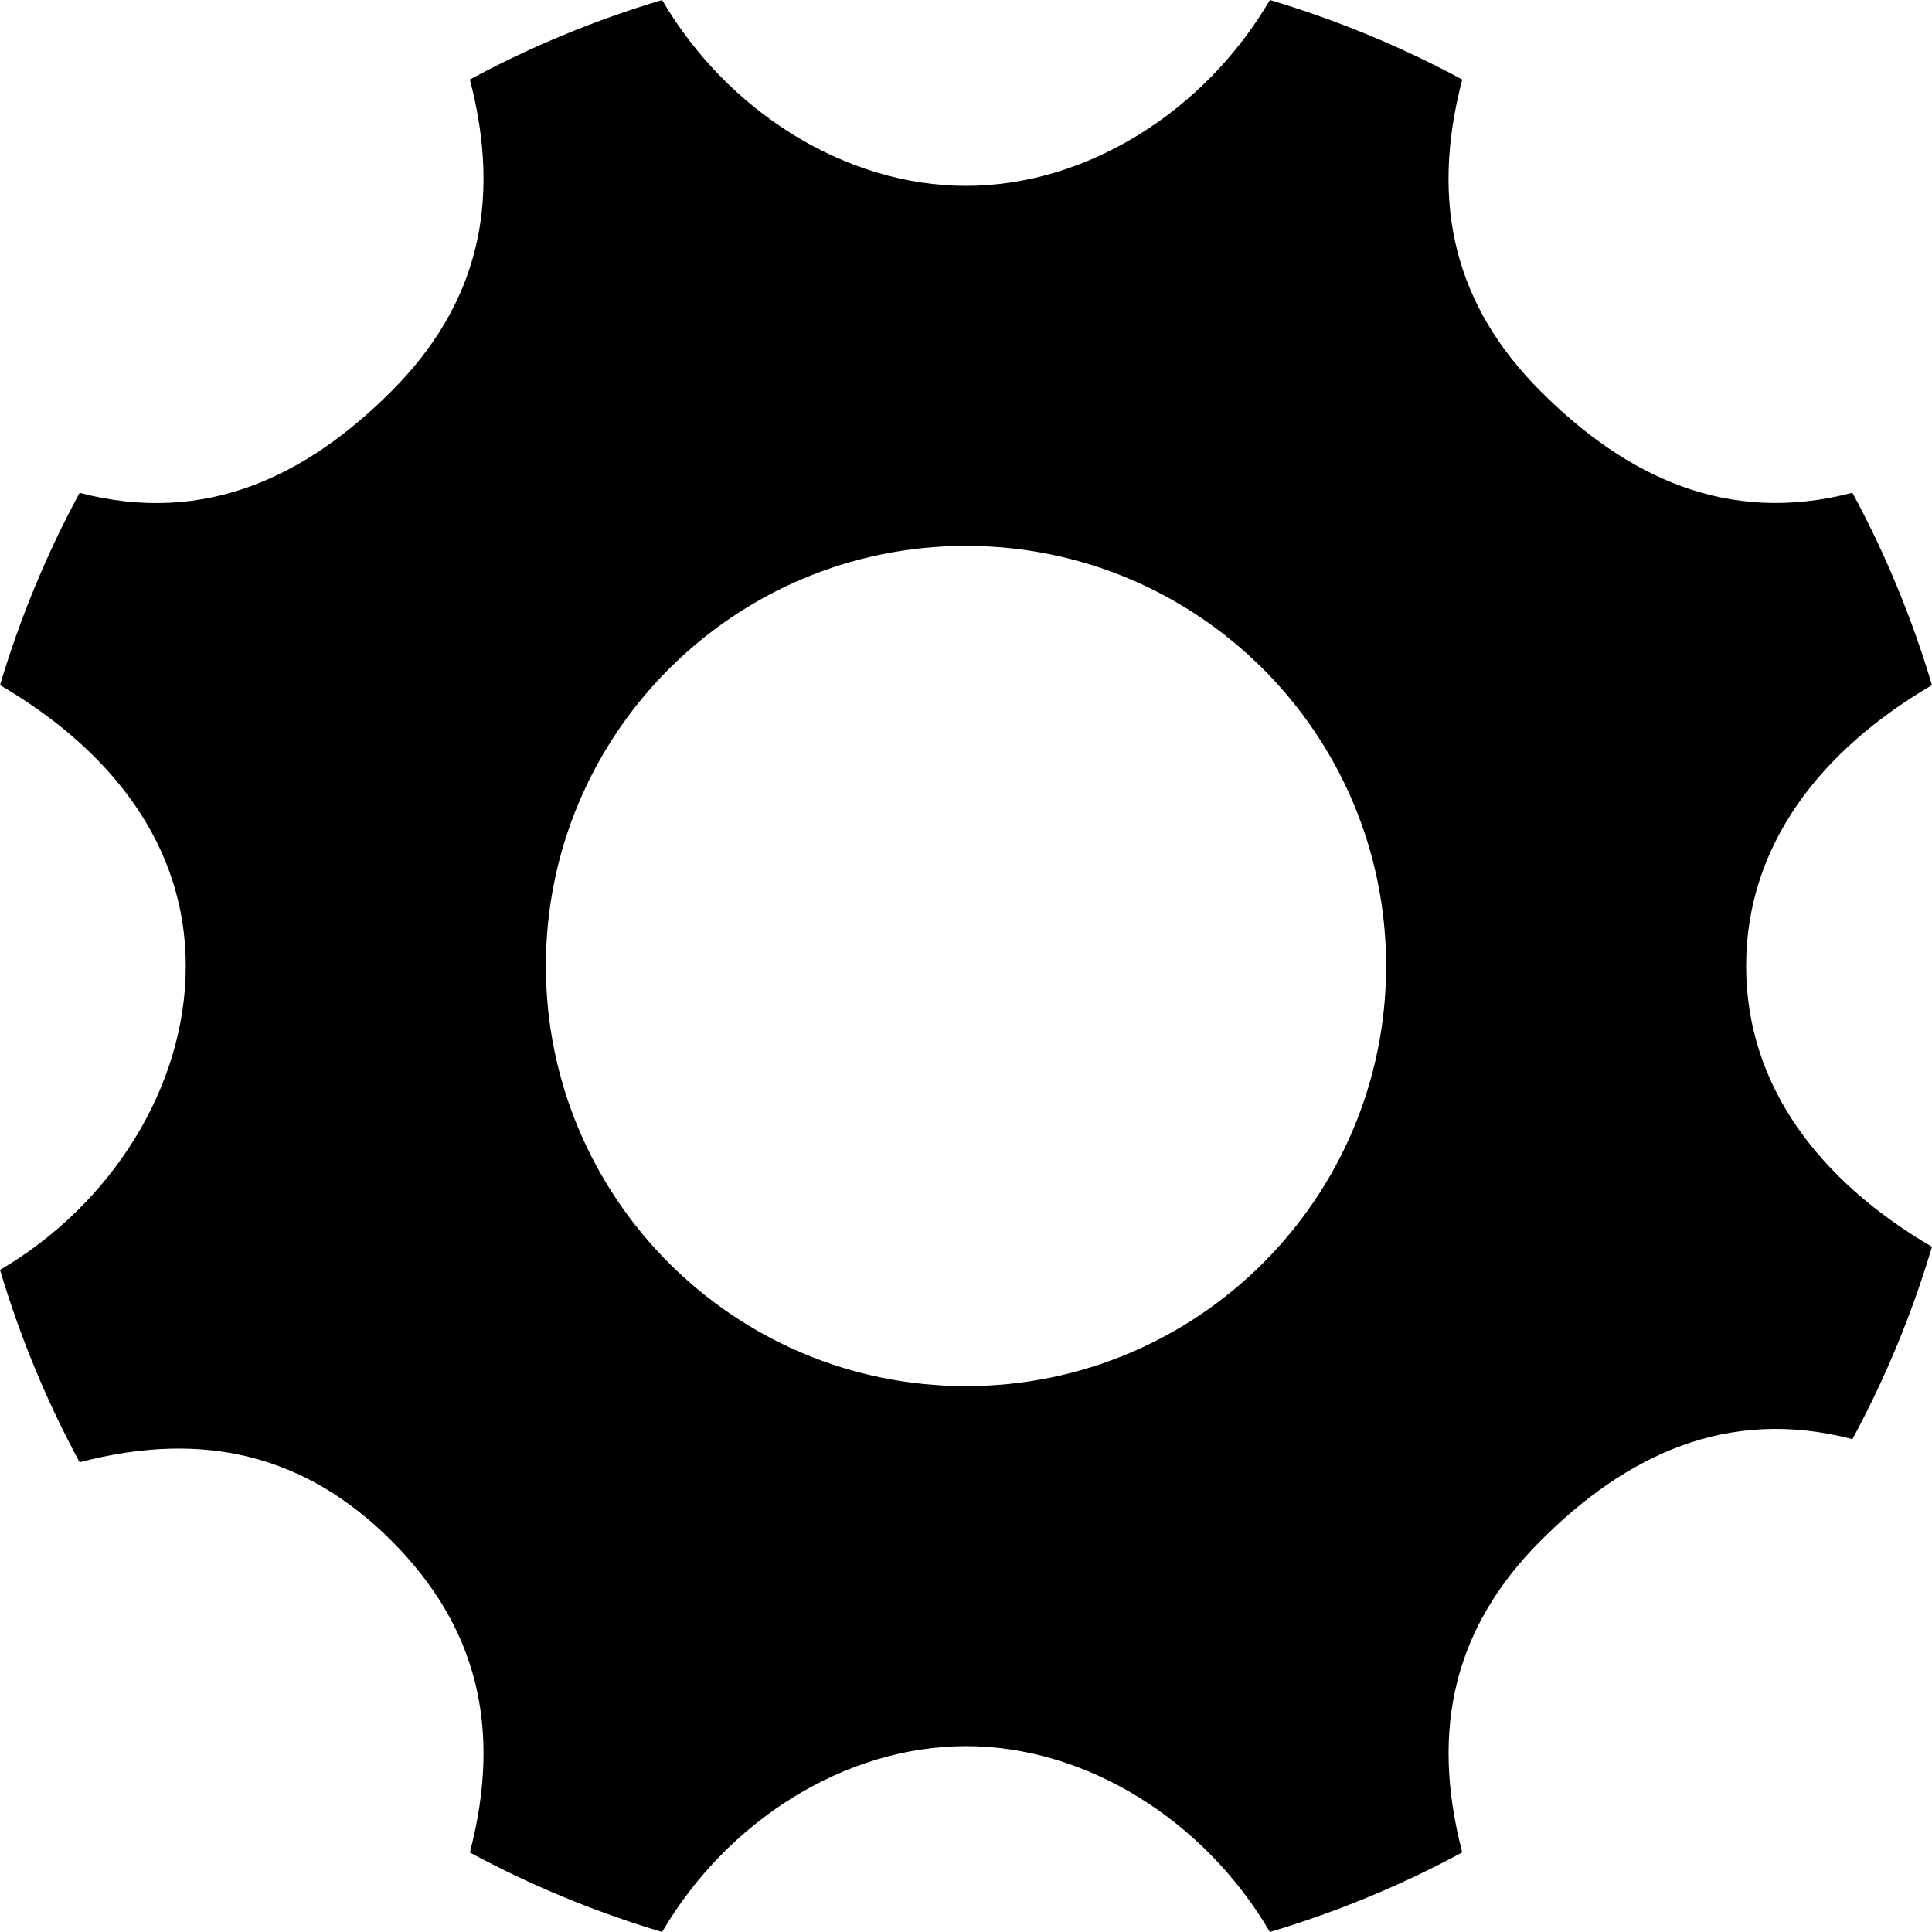
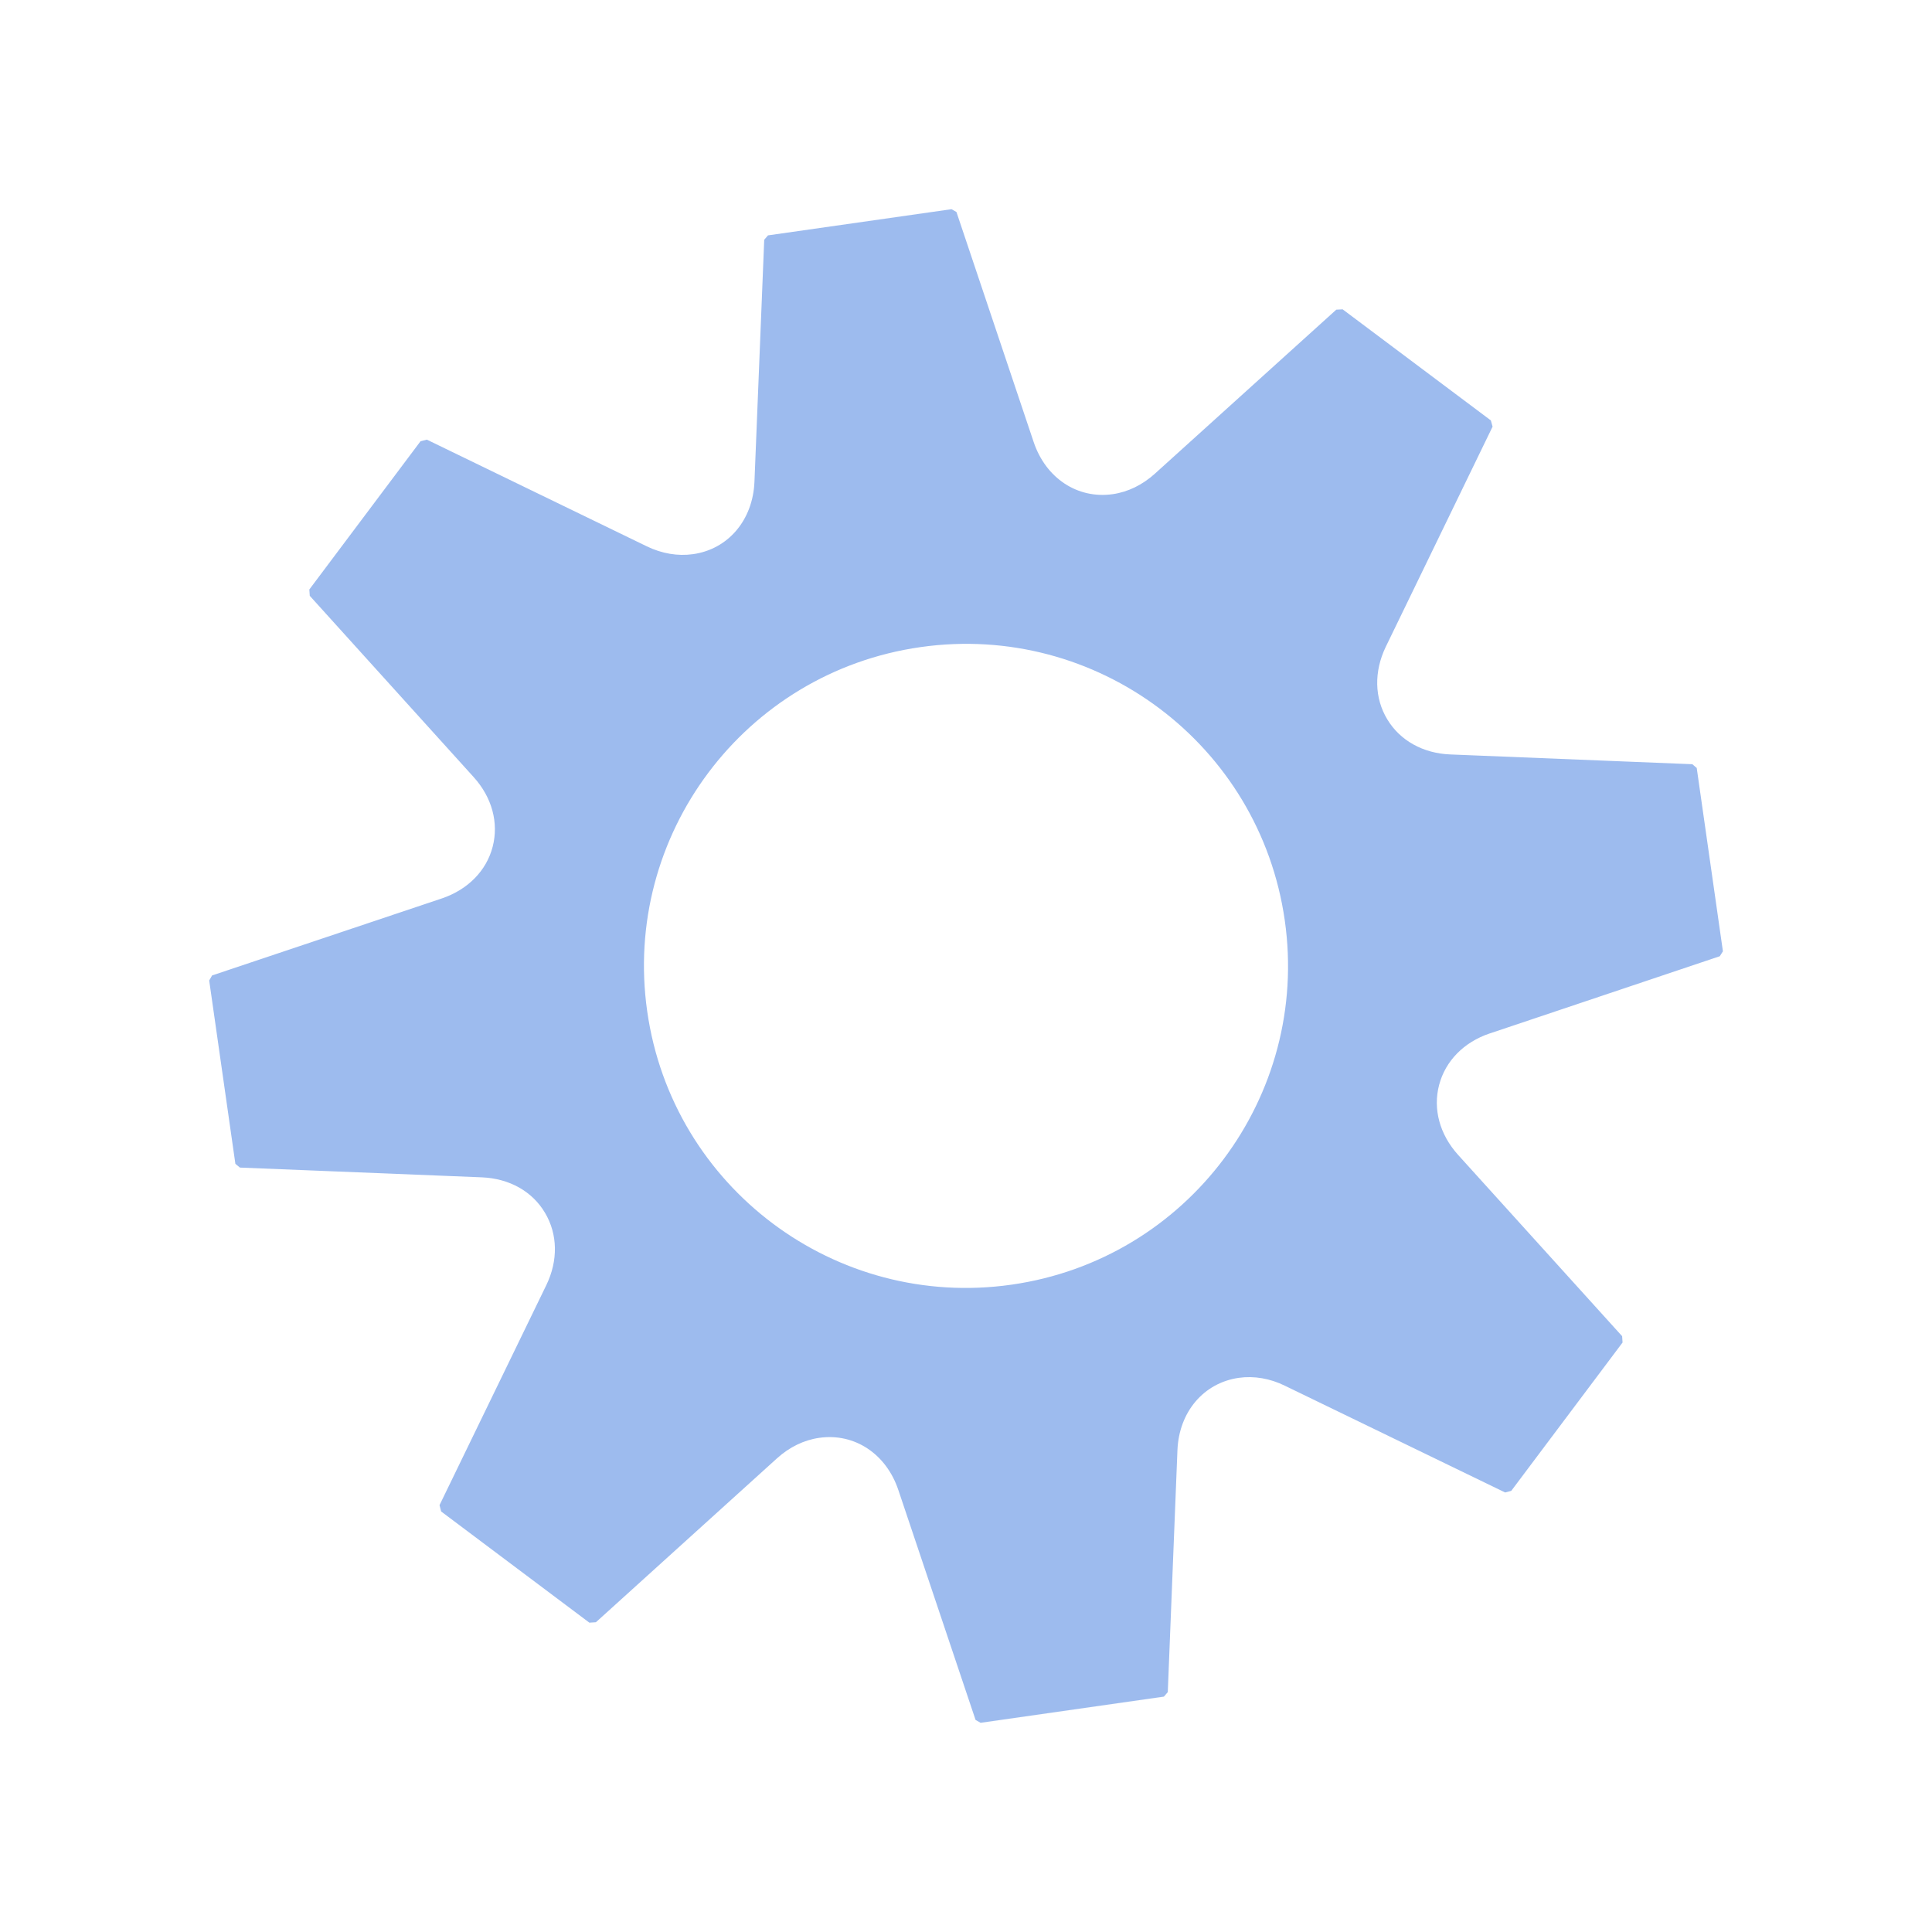
- <svg xmlns="http://www.w3.org/2000/svg" version="1.1" id="All_glyphs" x="0px" y="0px" width="20px" height="20px" viewBox="0 0 20 20" enable-background="new 0 0 20 20" xml:space="preserve">
-   <g opacity="1.0">
-     <path d="M18.076,10c0-1.247,0.768-2.231,1.924-2.908c-0.208-0.696-0.484-1.363-0.824-1.991c-1.296,0.339-2.345-0.168-3.227-1.05 s-1.152-1.932-0.812-3.228C14.509,0.484,13.842,0.208,13.146,0C12.469,1.156,11.247,1.924,10,1.924S7.531,1.156,6.854,0 c-0.696,0.208-1.363,0.484-1.99,0.823C5.203,2.12,4.933,3.169,4.051,4.051C3.169,4.933,2.12,5.441,0.824,5.102 C0.484,5.729,0.208,6.396,0,7.092C1.156,7.769,1.923,8.753,1.923,10S1.156,12.469,0,13.146c0.208,0.696,0.484,1.363,0.824,1.991 c1.296-0.339,2.345-0.069,3.228,0.812c0.881,0.882,1.151,1.931,0.812,3.228C5.491,19.516,6.158,19.792,6.854,20 c0.677-1.156,1.898-1.924,3.146-1.924s2.469,0.768,3.146,1.924c0.696-0.208,1.363-0.484,1.991-0.824 c-0.339-1.296-0.069-2.345,0.812-3.227s1.931-1.39,3.227-1.051c0.34-0.628,0.616-1.294,0.824-1.991 C18.844,12.231,18.076,11.247,18.076,10z M10,14.349c-2.402,0-4.349-1.947-4.349-4.349S7.598,5.651,10,5.651 S14.349,7.598,14.349,10S12.402,14.349,10,14.349z" />
-   </g>
+ <svg xmlns="http://www.w3.org/2000/svg" width="18" height="18" viewBox="0 0 18 18">
+   <path fill="#9DBBEE" d="M13.881 9.628l2.142-.719.029-.046-.244-1.708-.041-.035-2.255-.091c-.253-.01-.468-.129-.587-.327-.12-.198-.125-.444-.015-.674l.996-2.053-.016-.058-1.381-1.035-.059.003-1.69 1.528c-.116.105-.252.171-.393.191-.328.047-.624-.149-.737-.487l-.719-2.142-.046-.026-1.71.244-.035.041-.091 2.256c-.015.356-.245.627-.572.673-.142.02-.291-.005-.431-.073l-2.049-.994-.059.015-1.036 1.381.004.059 1.527 1.689c.171.189.235.426.177.649-.058.224-.231.399-.472.481l-2.142.718-.027.047.244 1.708.042.035 2.255.091c.256.011.47.131.588.331.118.199.123.444.012.673l-.995 2.05.015.059 1.381 1.036.061-.004 1.687-1.527c.116-.105.252-.171.394-.191.328-.047.624.149.737.487l.719 2.141.047.027 1.708-.244.036-.042.09-2.255c.015-.357.245-.626.571-.673.142-.02.292.005.433.075l2.049.993.057-.015 1.037-1.382-.004-.059-1.529-1.69c-.171-.19-.235-.427-.176-.651.059-.224.231-.399.472-.48zm-4.457 2.341c-1.64.234-3.16-.905-3.394-2.546-.234-1.64.905-3.16 2.546-3.394 1.64-.234 3.16.905 3.394 2.546.234 1.64-.905 3.16-2.546 3.394z" />
</svg>
